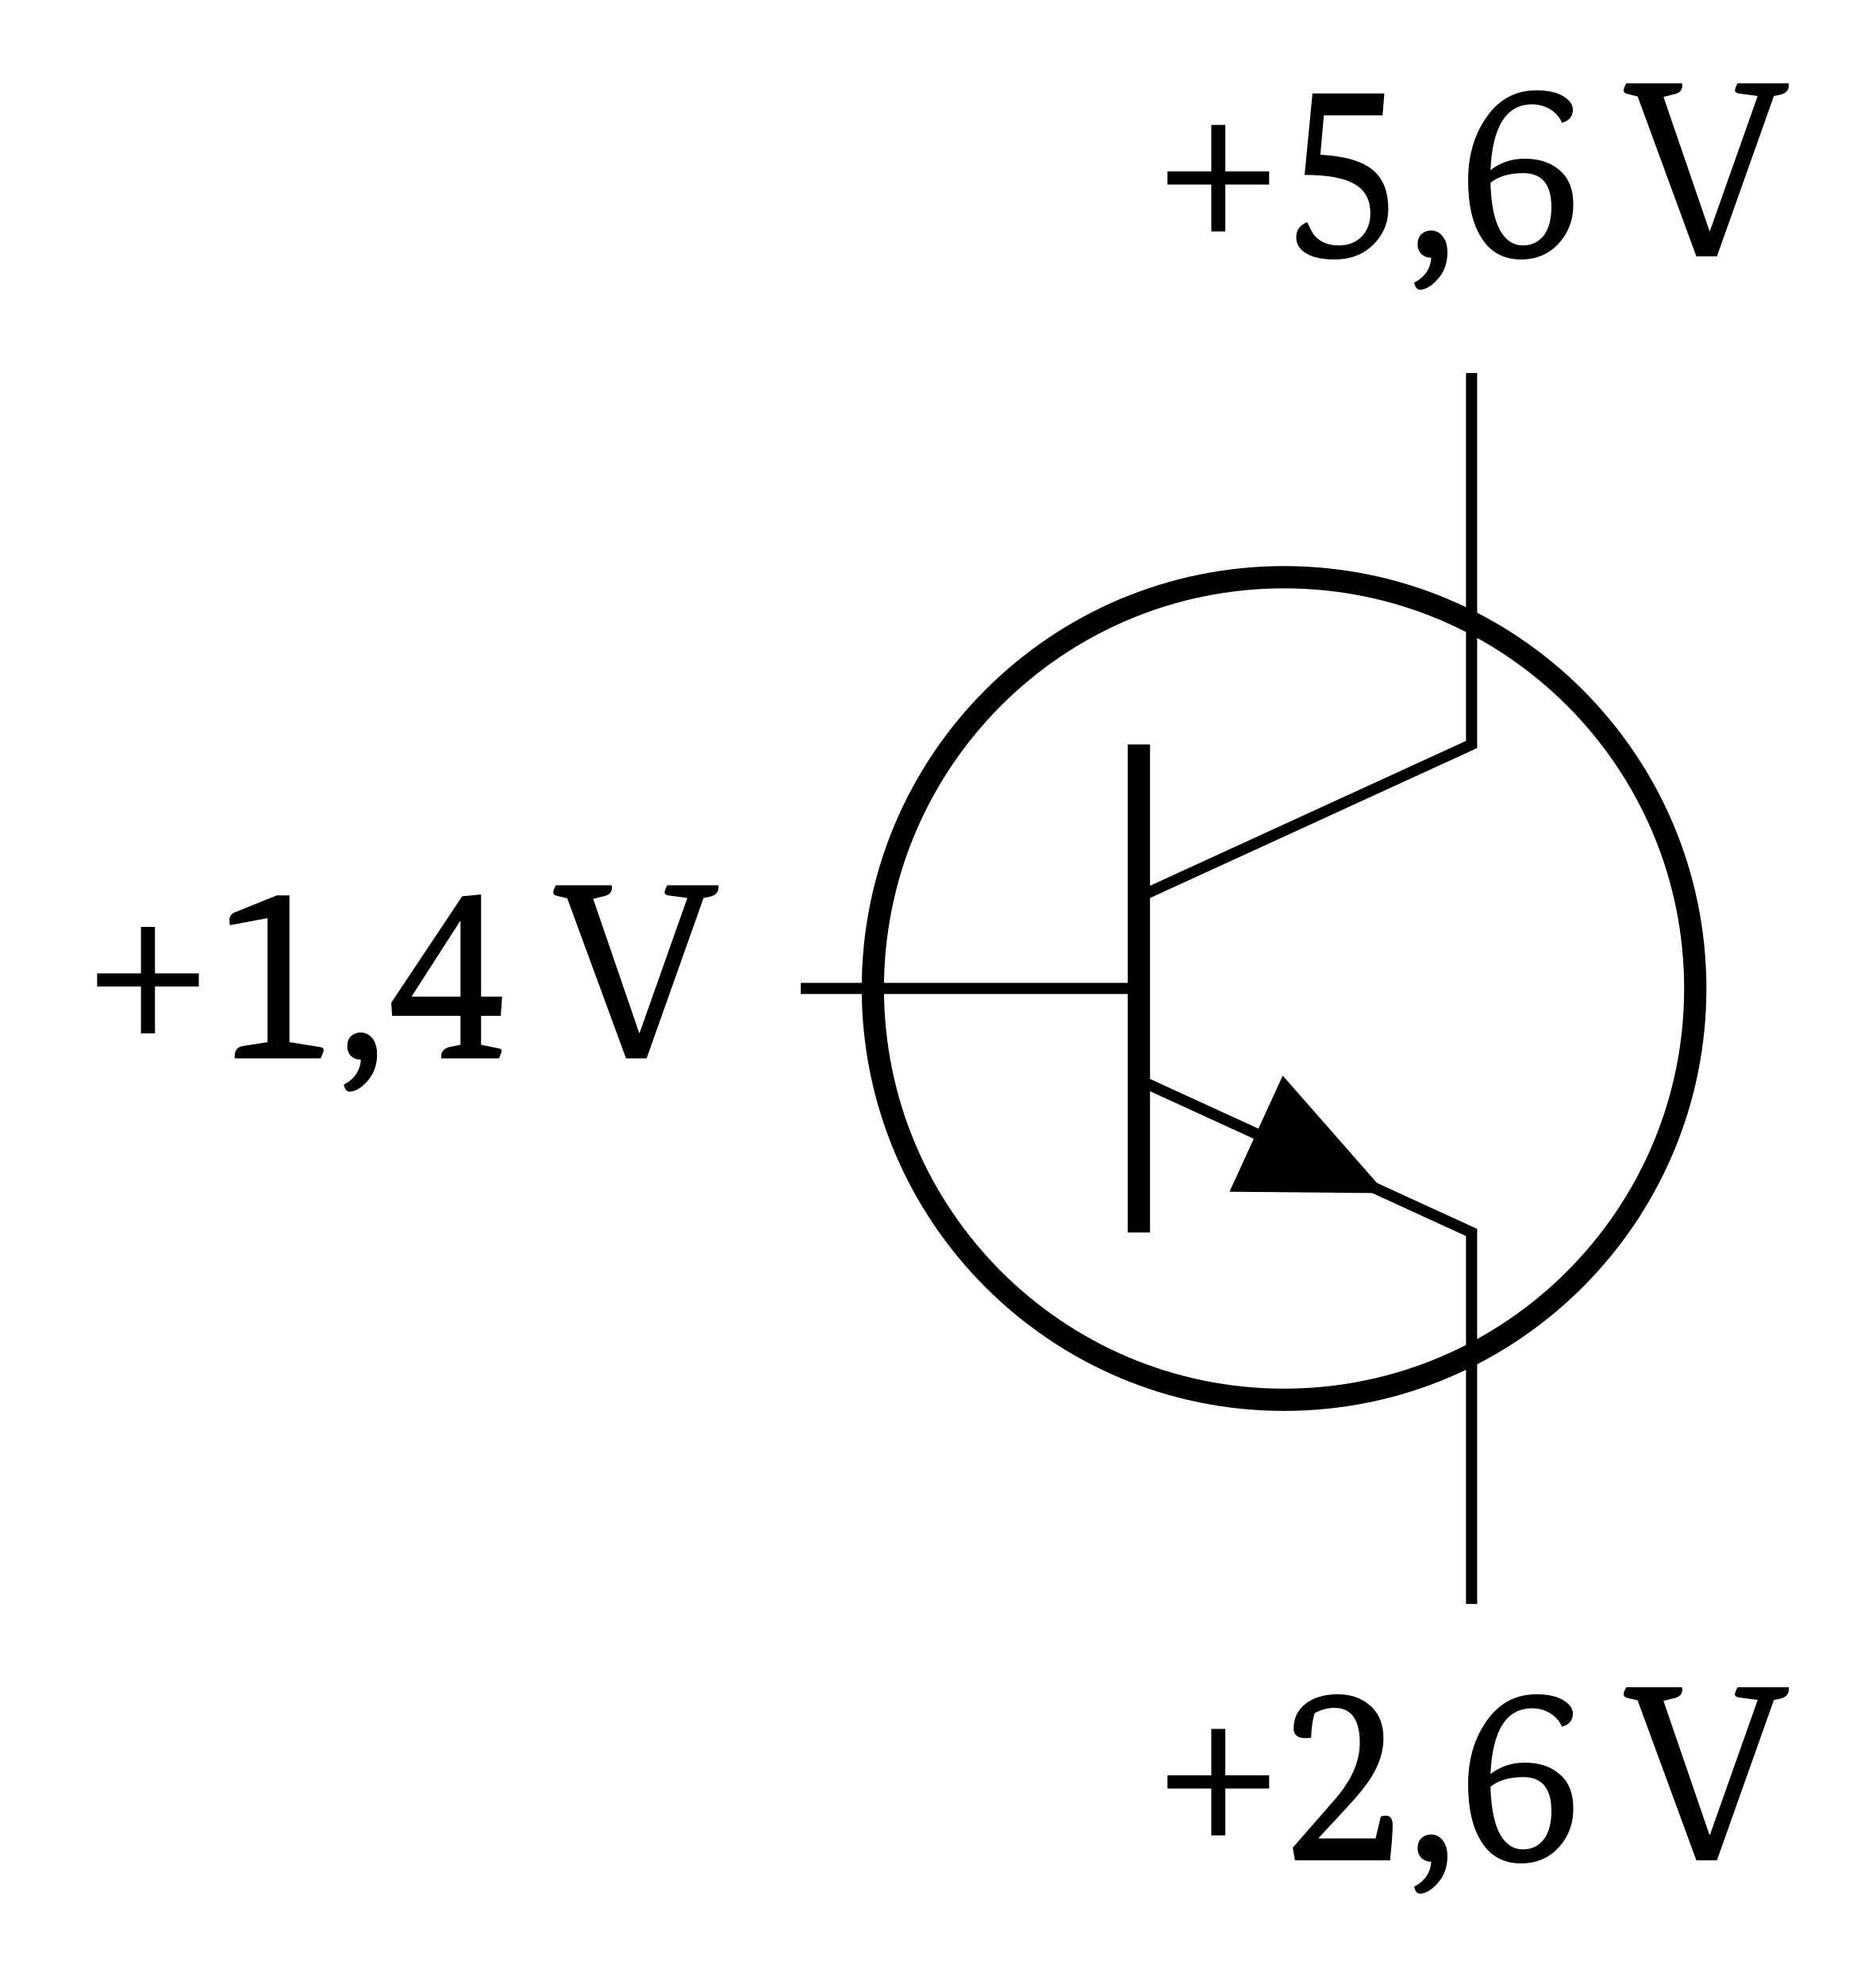
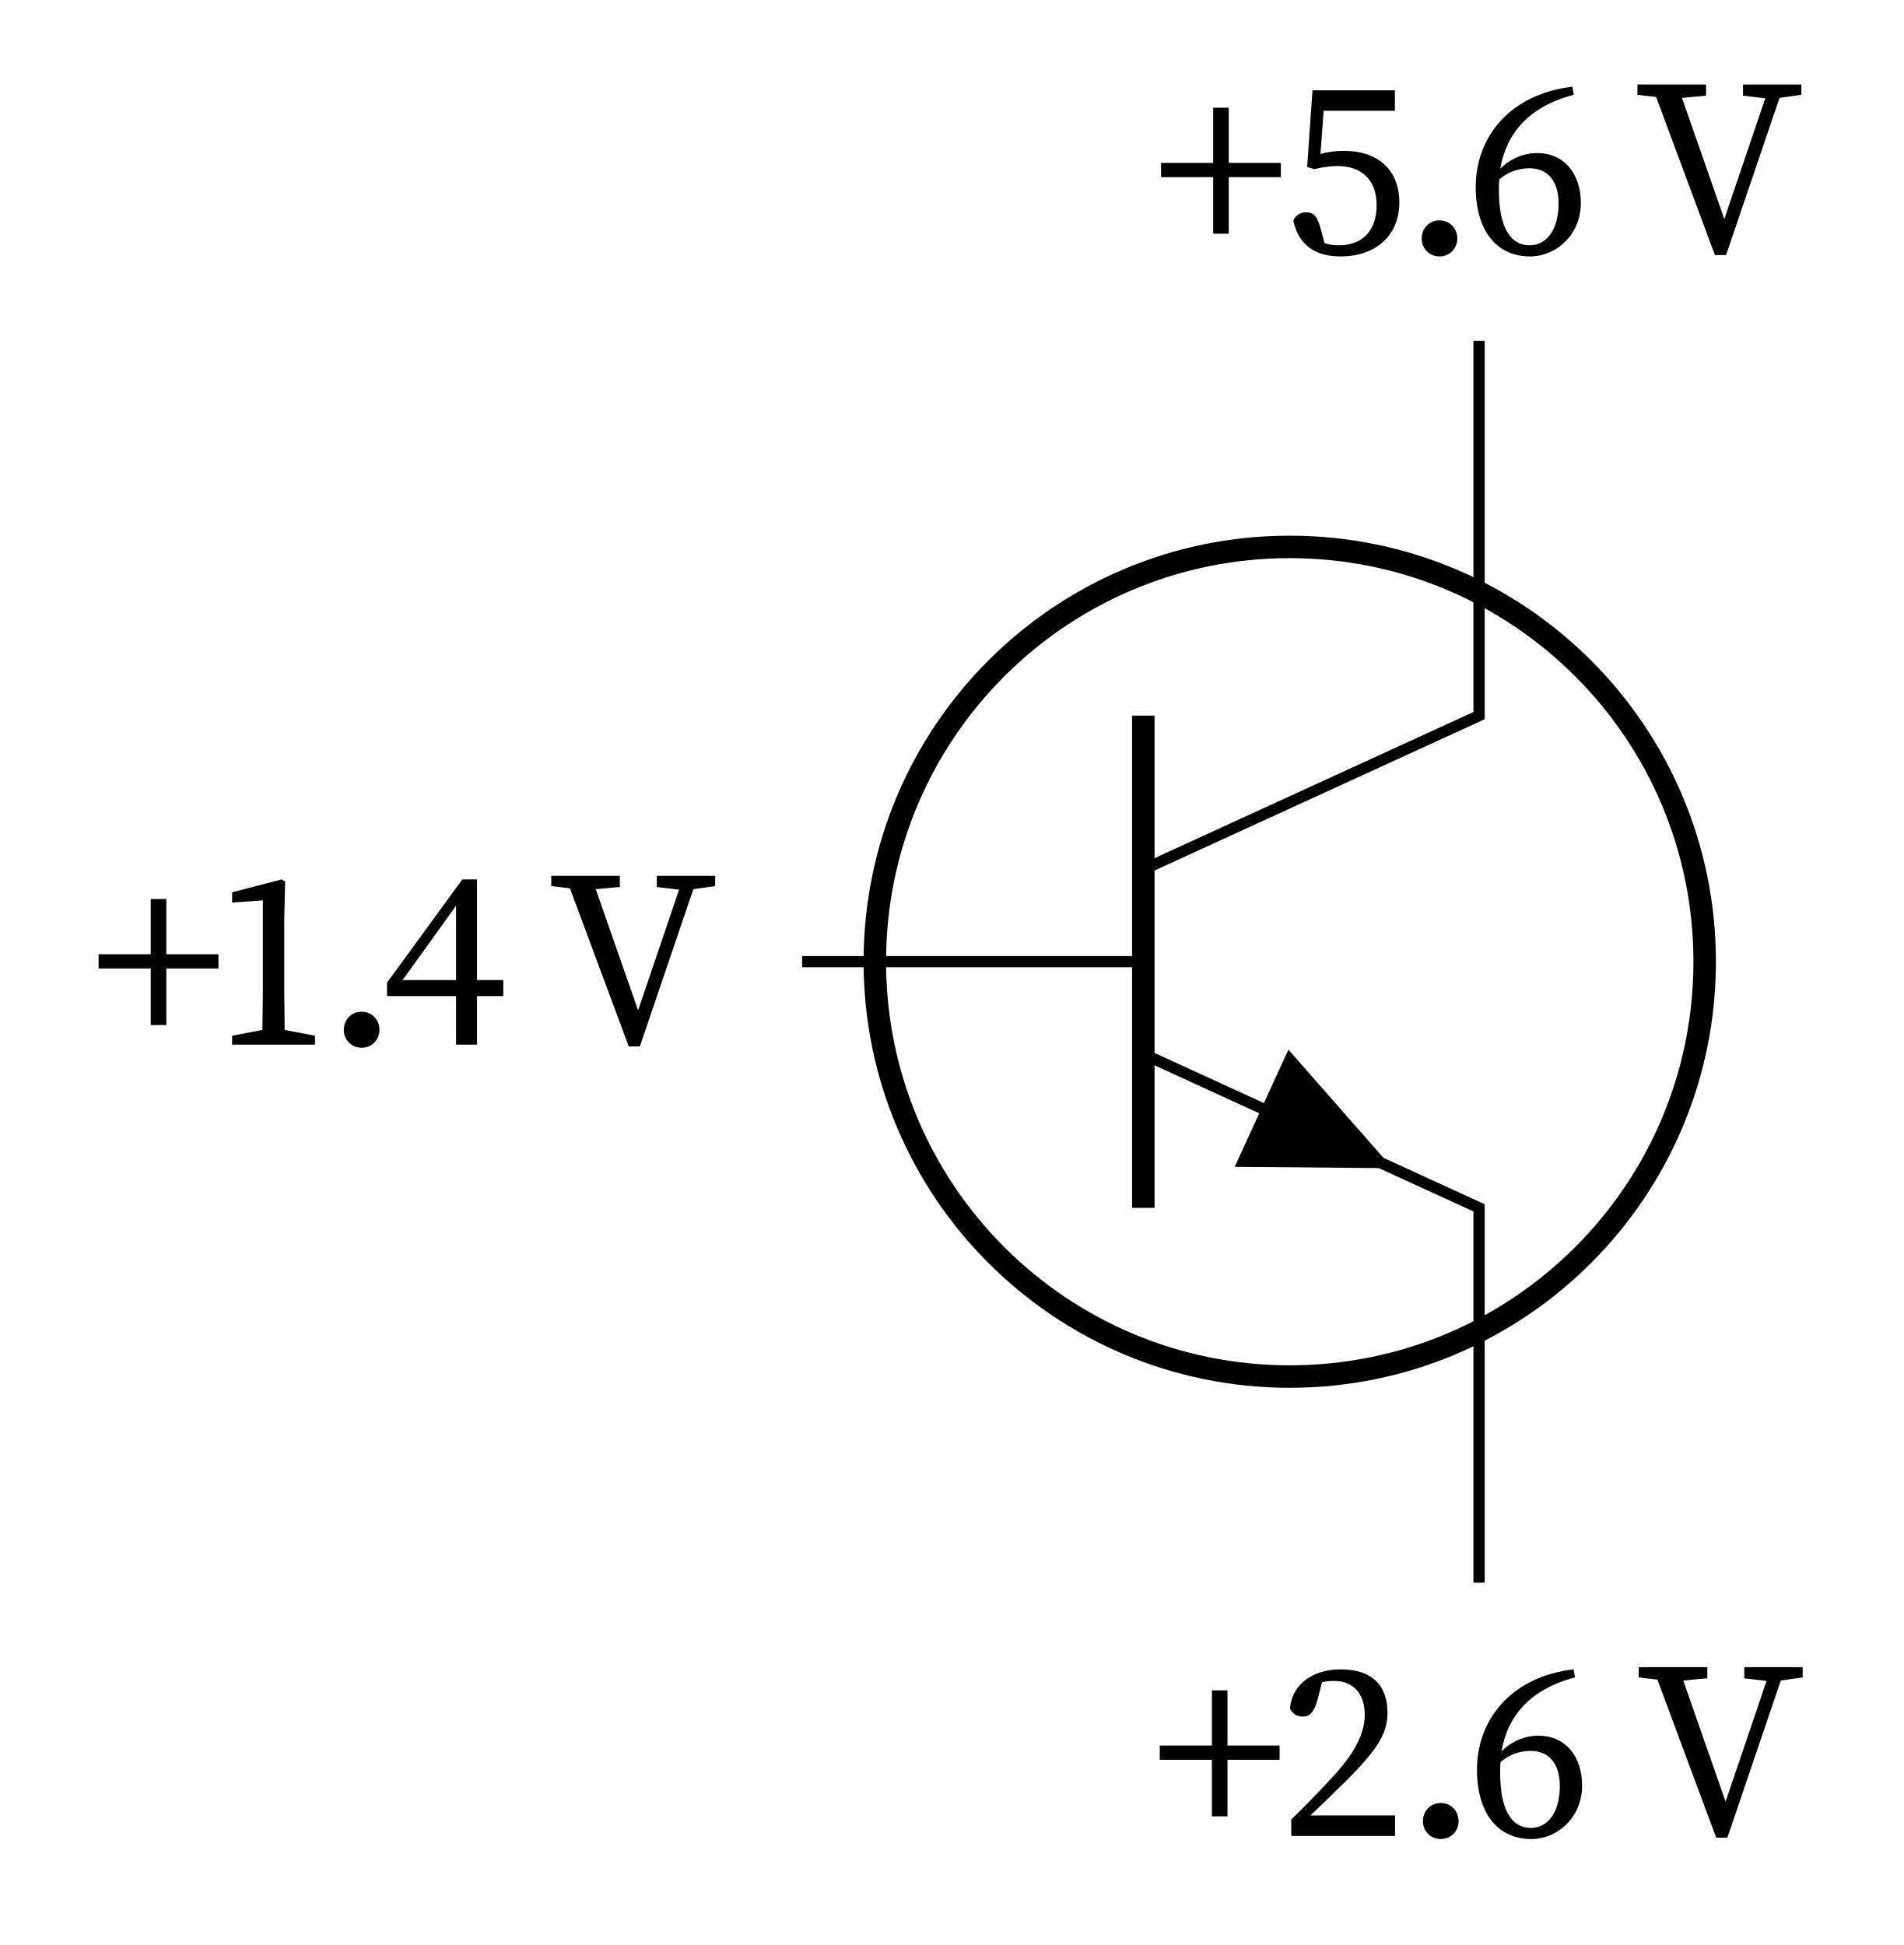
- <svg xmlns="http://www.w3.org/2000/svg" xmlns:xlink="http://www.w3.org/1999/xlink" width="66.892pt" height="70.747pt" viewBox="0 0 66.892 70.747" version="1.2">
+ <svg xmlns="http://www.w3.org/2000/svg" xmlns:xlink="http://www.w3.org/1999/xlink" width="66.766" height="68.236" viewBox="0 0 66.766 68.236">
  <defs>
    <g>
-       <symbol overflow="visible" id="glyph0-0">
-         <path style="stroke:none;" d="M 0.453 0 L 0.453 -6.25 L 4.812 -6.25 L 4.812 0 Z M 0.891 -0.453 L 4.359 -0.453 L 4.359 -5.812 L 0.891 -5.812 Z M 0.891 -0.453 " />
-       </symbol>
-       <symbol overflow="visible" id="glyph0-1">
-         <path style="stroke:none;" d="M 2.484 -3.031 L 4.047 -3.031 L 4.047 -2.562 L 2.484 -2.562 L 2.484 -0.891 L 1.984 -0.891 L 1.984 -2.562 L 0.422 -2.562 L 0.422 -3.031 L 1.984 -3.031 L 1.984 -4.688 L 2.484 -4.688 Z M 2.484 -3.031 " />
-       </symbol>
-       <symbol overflow="visible" id="glyph0-2">
-         <path style="stroke:none;" d="M 2.031 -0.578 L 2.031 -5 L 0.688 -4.75 C 0.676 -4.82 0.672 -4.883 0.672 -4.938 C 0.672 -5.07 0.742 -5.164 0.891 -5.219 L 2.359 -5.812 L 2.812 -5.812 L 2.812 -0.578 L 3.891 -0.406 C 3.984 -0.395 4.031 -0.359 4.031 -0.297 C 4.031 -0.242 3.992 -0.145 3.922 0 L 0.859 0 C 0.859 -0.02 0.859 -0.047 0.859 -0.078 C 0.859 -0.285 0.953 -0.406 1.141 -0.438 Z M 2.031 -0.578 " />
-       </symbol>
-       <symbol overflow="visible" id="glyph0-3">
-         <path style="stroke:none;" d="M 0.891 -0.922 C 1.055 -0.922 1.191 -0.852 1.297 -0.719 C 1.41 -0.582 1.469 -0.391 1.469 -0.141 C 1.469 0.254 1.344 0.582 1.094 0.844 C 0.883 1.07 0.68 1.188 0.484 1.188 C 0.391 1.188 0.32 1.102 0.281 0.938 C 0.664 0.738 0.867 0.441 0.891 0.047 C 0.754 0.047 0.641 0.004 0.547 -0.078 C 0.453 -0.172 0.406 -0.285 0.406 -0.422 C 0.406 -0.578 0.445 -0.695 0.531 -0.781 C 0.625 -0.875 0.742 -0.922 0.891 -0.922 Z M 0.891 -0.922 " />
-       </symbol>
-       <symbol overflow="visible" id="glyph0-4">
-         <path style="stroke:none;" d="M 0.125 -1.984 L 2.656 -5.781 L 3.328 -5.844 L 3.328 -2.203 L 4.078 -2.203 L 4.031 -1.516 L 3.328 -1.516 L 3.328 -0.484 L 3.938 -0.359 C 4.02 -0.348 4.062 -0.316 4.062 -0.266 C 4.062 -0.234 4.031 -0.145 3.969 0 L 1.906 0 C 1.906 -0.02 1.906 -0.047 1.906 -0.078 C 1.906 -0.242 2.004 -0.352 2.203 -0.406 L 2.594 -0.484 L 2.594 -1.516 L 0.156 -1.516 Z M 0.859 -2.203 L 2.594 -2.203 L 2.594 -4.891 L 2.578 -4.891 L 0.859 -2.219 Z M 0.859 -2.203 " />
-       </symbol>
-       <symbol overflow="visible" id="glyph0-5">
-         <path style="stroke:none;" d="M 5.844 -6.172 C 5.844 -6.141 5.844 -6.113 5.844 -6.094 C 5.844 -5.926 5.742 -5.816 5.547 -5.766 L 5.312 -5.719 L 3.281 0 L 2.547 0 L 0.453 -5.703 L 0.078 -5.797 C -0.004 -5.816 -0.047 -5.859 -0.047 -5.922 C -0.047 -5.973 -0.016 -6.055 0.047 -6.172 L 2.031 -6.172 C 2.039 -6.141 2.047 -6.113 2.047 -6.094 C 2.047 -5.926 1.945 -5.82 1.75 -5.781 L 1.375 -5.688 L 3.016 -0.906 L 3.031 -0.906 L 4.734 -5.719 L 4.047 -5.812 C 3.961 -5.832 3.922 -5.867 3.922 -5.922 C 3.922 -5.961 3.953 -6.047 4.016 -6.172 Z M 5.844 -6.172 " />
-       </symbol>
-       <symbol overflow="visible" id="glyph0-6">
-         <path style="stroke:none;" d="M 1.125 -5.812 L 3.688 -5.812 L 3.625 -5.031 L 1.531 -5.031 L 1.406 -3.625 C 2.27 -3.582 2.895 -3.398 3.281 -3.078 C 3.645 -2.773 3.828 -2.312 3.828 -1.688 C 3.828 -1.195 3.648 -0.773 3.297 -0.422 C 2.941 -0.066 2.477 0.109 1.906 0.109 C 1.426 0.109 1.066 0.02 0.828 -0.156 C 0.641 -0.289 0.547 -0.461 0.547 -0.672 C 0.547 -0.941 0.676 -1.125 0.938 -1.219 C 1.051 -0.969 1.145 -0.801 1.219 -0.719 C 1.426 -0.5 1.707 -0.391 2.062 -0.391 C 2.406 -0.391 2.68 -0.5 2.891 -0.719 C 3.086 -0.926 3.188 -1.195 3.188 -1.531 C 3.188 -2.02 3 -2.367 2.625 -2.578 C 2.258 -2.797 1.664 -2.906 0.844 -2.906 Z M 1.125 -5.812 " />
-       </symbol>
-       <symbol overflow="visible" id="glyph0-7">
-         <path style="stroke:none;" d="M 3.703 -4.766 C 3.641 -4.922 3.531 -5.062 3.375 -5.188 C 3.156 -5.344 2.91 -5.422 2.641 -5.422 C 1.723 -5.422 1.227 -4.641 1.156 -3.078 C 1.508 -3.348 1.914 -3.484 2.375 -3.484 C 2.883 -3.484 3.289 -3.352 3.594 -3.094 C 3.938 -2.82 4.109 -2.406 4.109 -1.844 C 4.109 -1.312 3.941 -0.859 3.609 -0.484 C 3.254 -0.086 2.801 0.109 2.25 0.109 C 1.625 0.109 1.148 -0.148 0.828 -0.672 C 0.516 -1.16 0.359 -1.844 0.359 -2.719 C 0.359 -3.551 0.555 -4.27 0.953 -4.875 C 1.398 -5.57 2.016 -5.922 2.797 -5.922 C 3.211 -5.922 3.535 -5.848 3.766 -5.703 C 3.984 -5.566 4.094 -5.41 4.094 -5.234 C 4.094 -4.992 3.961 -4.836 3.703 -4.766 Z M 1.156 -2.625 C 1.176 -1.875 1.289 -1.305 1.5 -0.922 C 1.707 -0.566 1.977 -0.391 2.312 -0.391 C 2.613 -0.391 2.859 -0.504 3.047 -0.734 C 3.234 -0.973 3.328 -1.316 3.328 -1.766 C 3.328 -2.566 2.992 -2.969 2.328 -2.969 C 1.828 -2.969 1.438 -2.852 1.156 -2.625 Z M 1.156 -2.625 " />
-       </symbol>
-       <symbol overflow="visible" id="glyph0-8">
-         <path style="stroke:none;" d="M 0.422 -0.453 L 1.938 -2.188 C 2.52 -2.863 2.812 -3.531 2.812 -4.188 C 2.812 -5.02 2.508 -5.438 1.906 -5.438 C 1.676 -5.438 1.441 -5.375 1.203 -5.25 C 1.129 -5.008 1.086 -4.719 1.078 -4.375 C 1.004 -4.363 0.938 -4.359 0.875 -4.359 C 0.594 -4.359 0.453 -4.473 0.453 -4.703 C 0.453 -5.066 0.594 -5.359 0.875 -5.578 C 1.156 -5.805 1.539 -5.922 2.031 -5.922 C 2.508 -5.922 2.898 -5.781 3.203 -5.5 C 3.504 -5.227 3.656 -4.844 3.656 -4.344 C 3.656 -3.895 3.516 -3.441 3.234 -2.984 C 3.055 -2.691 2.754 -2.316 2.328 -1.859 L 1.344 -0.797 L 1.344 -0.781 L 3.375 -0.781 L 3.562 -1.562 C 3.613 -1.582 3.676 -1.594 3.75 -1.594 C 3.906 -1.594 3.984 -1.477 3.984 -1.25 C 3.984 -1.008 3.953 -0.594 3.891 0 L 0.5 0 Z M 0.422 -0.453 " />
-       </symbol>
+       <g id="glyph-0-0">
+         <path d="M 2.078 -0.688 L 2.625 -0.688 L 2.625 -2.672 L 4.453 -2.672 L 4.453 -3.172 L 2.625 -3.172 L 2.625 -5.109 L 2.078 -5.109 L 2.078 -3.172 L 0.25 -3.172 L 0.25 -2.672 L 2.078 -2.672 Z M 2.078 -0.688 " />
+       </g>
+       <g id="glyph-0-1">
+         <path d="M 0.562 -5.344 L 0.562 -4.984 L 1.641 -5.062 L 1.641 -1.875 C 1.641 -1.422 1.625 -0.969 1.625 -0.516 L 0.562 -0.312 L 0.562 0 L 3.469 0 L 3.469 -0.312 L 2.406 -0.516 C 2.406 -0.969 2.391 -1.422 2.391 -1.875 L 2.391 -4.453 L 2.422 -5.719 L 2.297 -5.797 Z M 0.562 -5.344 " />
+       </g>
+       <g id="glyph-0-2">
+         <path d="M 1.328 0.109 C 1.688 0.109 1.953 -0.172 1.953 -0.516 C 1.953 -0.875 1.688 -1.156 1.328 -1.156 C 0.969 -1.156 0.703 -0.875 0.703 -0.516 C 0.703 -0.172 0.969 0.109 1.328 0.109 Z M 1.328 0.109 " />
+       </g>
+       <g id="glyph-0-3">
+         <path d="M 4.328 -1.703 L 4.328 -2.266 L 3.406 -2.266 L 3.406 -5.797 L 2.891 -5.797 L 0.25 -2.172 L 0.25 -1.703 L 2.672 -1.703 L 2.672 0 L 3.406 0 L 3.406 -1.703 Z M 0.797 -2.266 L 2.672 -4.875 L 2.672 -2.266 Z M 0.797 -2.266 " />
+       </g>
+       <g id="glyph-0-4">
+         <path d="M 2.859 0.062 L 3.25 0.062 L 5.125 -5.453 L 5.891 -5.562 L 5.891 -5.922 L 3.844 -5.922 L 3.844 -5.531 L 4.625 -5.438 L 3.188 -1.203 L 1.703 -5.453 L 2.547 -5.531 L 2.547 -5.922 L 0.141 -5.922 L 0.141 -5.562 L 0.797 -5.484 Z M 2.859 0.062 " />
+       </g>
+       <g id="glyph-0-5">
+         <path d="M 4.078 -1.781 C 4.078 -2.953 3.297 -3.594 2.141 -3.594 C 1.844 -3.594 1.578 -3.562 1.312 -3.484 L 1.422 -5 L 3.922 -5 L 3.922 -5.719 L 1.031 -5.719 L 0.844 -3.031 L 1.094 -2.953 C 1.359 -3.016 1.641 -3.062 1.906 -3.062 C 2.75 -3.062 3.281 -2.578 3.281 -1.688 C 3.281 -0.844 2.828 -0.281 1.953 -0.281 C 1.797 -0.281 1.625 -0.297 1.453 -0.359 L 1.328 -0.828 C 1.203 -1.297 1.078 -1.438 0.812 -1.438 C 0.609 -1.438 0.438 -1.344 0.359 -1.141 C 0.547 -0.297 1.109 0.109 2.016 0.109 C 3.266 0.109 4.078 -0.641 4.078 -1.781 Z M 4.078 -1.781 " />
+       </g>
+       <g id="glyph-0-6">
+         <path d="M 2.344 -0.281 C 1.688 -0.281 1.266 -0.875 1.266 -2.219 C 1.266 -2.344 1.266 -2.469 1.281 -2.594 C 1.609 -2.875 1.984 -2.984 2.344 -2.984 C 2.953 -2.984 3.359 -2.562 3.359 -1.75 C 3.359 -0.828 2.938 -0.281 2.344 -0.281 Z M 4.141 -1.766 C 4.141 -2.766 3.578 -3.516 2.609 -3.516 C 2.125 -3.516 1.688 -3.328 1.312 -2.969 C 1.531 -4.203 2.297 -5.141 3.891 -5.562 L 3.844 -5.844 C 1.672 -5.594 0.453 -4.094 0.453 -2.328 C 0.453 -0.812 1.172 0.109 2.359 0.109 C 3.266 0.109 4.141 -0.641 4.141 -1.766 Z M 4.141 -1.766 " />
+       </g>
+       <g id="glyph-0-7">
+         <path d="M 0.5 0 L 4.141 0 L 4.141 -0.719 L 1.172 -0.719 C 1.531 -1.062 1.891 -1.406 2.125 -1.641 C 3.484 -2.953 3.875 -3.547 3.875 -4.328 C 3.875 -5.219 3.391 -5.844 2.234 -5.844 C 1.344 -5.844 0.547 -5.406 0.453 -4.469 C 0.547 -4.281 0.703 -4.188 0.906 -4.188 C 1.156 -4.188 1.297 -4.344 1.422 -4.781 L 1.578 -5.391 C 1.75 -5.438 1.906 -5.438 2.016 -5.438 C 2.672 -5.438 3.078 -4.984 3.078 -4.25 C 3.078 -3.562 2.688 -2.828 1.797 -1.906 C 1.422 -1.5 0.969 -1.031 0.5 -0.578 Z M 0.5 0 " />
+       </g>
    </g>
-     <clipPath id="clip1">
-       <path d="M 19 9 L 66.719 9 L 66.719 62 L 19 62 Z M 19 9 " />
+     <clipPath id="clip-0">
+       <path clip-rule="nonzero" d="M 19 8 L 66.281 8 L 66.281 60 L 19 60 Z M 19 8 " />
    </clipPath>
  </defs>
-   <g id="surface1">
-     <g clip-path="url(#clip1)" clip-rule="nonzero">
-       <path style="fill:none;stroke-width:0.797;stroke-linecap:butt;stroke-linejoin:miter;stroke:rgb(0%,0%,0%);stroke-opacity:1;stroke-miterlimit:10;" d="M 170.172 0.002 C 170.172 8.128 163.582 14.718 155.455 14.718 C 147.329 14.718 140.739 8.128 140.739 0.002 C 140.739 -8.129 147.329 -14.719 155.455 -14.719 C 163.582 -14.719 170.172 -8.129 170.172 0.002 Z M 170.172 0.002 " transform="matrix(0.996437,0,0,-0.996437,-109.1122,35.24795)" />
-     </g>
-     <path style="fill:none;stroke-width:0.399;stroke-linecap:butt;stroke-linejoin:miter;stroke:rgb(0%,0%,0%);stroke-opacity:1;stroke-miterlimit:10;" d="M 162.167 22.026 L 162.167 8.732 L 150.261 3.275 " transform="matrix(0.996437,0,0,-0.996437,-109.1122,35.24795)" />
-     <path style="fill:none;stroke-width:0.797;stroke-linecap:butt;stroke-linejoin:miter;stroke:rgb(0%,0%,0%);stroke-opacity:1;stroke-miterlimit:10;" d="M 150.261 8.732 L 150.261 -8.732 " transform="matrix(0.996437,0,0,-0.996437,-109.1122,35.24795)" />
-     <path style="fill:none;stroke-width:0.399;stroke-linecap:butt;stroke-linejoin:miter;stroke:rgb(0%,0%,0%);stroke-opacity:1;stroke-miterlimit:10;" d="M 150.261 -3.275 L 162.167 -8.732 L 162.167 -22.026 " transform="matrix(0.996437,0,0,-0.996437,-109.1122,35.24795)" />
-     <path style=" stroke:none;fill-rule:nonzero;fill:rgb(0%,0%,0%);fill-opacity:1;" d="M 44.793 40.426 L 45.742 38.355 L 49.422 42.547 L 43.844 42.496 Z M 44.793 40.426 " />
-     <path style="fill:none;stroke-width:0.399;stroke-linecap:butt;stroke-linejoin:miter;stroke:rgb(0%,0%,0%);stroke-opacity:1;stroke-miterlimit:10;" d="M 150.261 0.002 L 138.159 0.002 " transform="matrix(0.996437,0,0,-0.996437,-109.1122,35.24795)" />
-     <g style="fill:rgb(0%,0%,0%);fill-opacity:1;">
-       <use xlink:href="#glyph0-1" x="3.043" y="37.74" />
-       <use xlink:href="#glyph0-2" x="7.51" y="37.74" />
-       <use xlink:href="#glyph0-3" x="11.977" y="37.74" />
-       <use xlink:href="#glyph0-4" x="13.827" y="37.74" />
-     </g>
-     <g style="fill:rgb(0%,0%,0%);fill-opacity:1;">
-       <use xlink:href="#glyph0-5" x="19.777" y="37.74" />
-     </g>
-     <g style="fill:rgb(0%,0%,0%);fill-opacity:1;">
-       <use xlink:href="#glyph0-1" x="41.211" y="9.143" />
-       <use xlink:href="#glyph0-6" x="45.678" y="9.143" />
-       <use xlink:href="#glyph0-3" x="50.146" y="9.143" />
-       <use xlink:href="#glyph0-7" x="51.995" y="9.143" />
-     </g>
-     <g style="fill:rgb(0%,0%,0%);fill-opacity:1;">
-       <use xlink:href="#glyph0-5" x="57.945" y="9.143" />
-     </g>
-     <g style="fill:rgb(0%,0%,0%);fill-opacity:1;">
-       <use xlink:href="#glyph0-1" x="41.211" y="66.338" />
-       <use xlink:href="#glyph0-8" x="45.678" y="66.338" />
-       <use xlink:href="#glyph0-3" x="50.146" y="66.338" />
-       <use xlink:href="#glyph0-7" x="51.995" y="66.338" />
-     </g>
-     <g style="fill:rgb(0%,0%,0%);fill-opacity:1;">
-       <use xlink:href="#glyph0-5" x="57.945" y="66.338" />
-     </g>
+   <g clip-path="url(#clip-0)">
+     <path fill="none" stroke-width="0.797" stroke-linecap="butt" stroke-linejoin="miter" stroke="rgb(0%, 0%, 0%)" stroke-opacity="1" stroke-miterlimit="10" d="M 170.478 0.002 C 170.478 8.127 163.889 14.716 155.76 14.716 C 147.631 14.716 141.042 8.127 141.042 0.002 C 141.042 -8.127 147.631 -14.716 155.76 -14.716 C 163.889 -14.716 170.478 -8.127 170.478 0.002 Z M 170.478 0.002 " transform="matrix(0.988928, 0, 0, -0.988928, -108.7931, 33.74023)" />
+   </g>
+   <path fill="none" stroke-width="0.399" stroke-linecap="butt" stroke-linejoin="miter" stroke="rgb(0%, 0%, 0%)" stroke-opacity="1" stroke-miterlimit="10" d="M 162.475 22.027 L 162.475 8.731 L 150.566 3.273 " transform="matrix(0.988928, 0, 0, -0.988928, -108.7931, 33.74023)" />
+   <path fill="none" stroke-width="0.797" stroke-linecap="butt" stroke-linejoin="miter" stroke="rgb(0%, 0%, 0%)" stroke-opacity="1" stroke-miterlimit="10" d="M 150.566 8.731 L 150.566 -8.731 " transform="matrix(0.988928, 0, 0, -0.988928, -108.7931, 33.74023)" />
+   <path fill="none" stroke-width="0.399" stroke-linecap="butt" stroke-linejoin="miter" stroke="rgb(0%, 0%, 0%)" stroke-opacity="1" stroke-miterlimit="10" d="M 150.566 -3.273 L 162.475 -8.731 L 162.475 -22.027 " transform="matrix(0.988928, 0, 0, -0.988928, -108.7931, 33.74023)" />
+   <path fill-rule="nonzero" fill="rgb(0%, 0%, 0%)" fill-opacity="1" d="M 44.254 38.879 L 45.195 36.824 L 48.848 40.984 L 43.312 40.934 Z M 44.254 38.879 " />
+   <path fill="none" stroke-width="0.399" stroke-linecap="butt" stroke-linejoin="miter" stroke="rgb(0%, 0%, 0%)" stroke-opacity="1" stroke-miterlimit="10" d="M 150.566 0.002 L 138.463 0.002 " transform="matrix(0.988928, 0, 0, -0.988928, -108.7931, 33.74023)" />
+   <g fill="rgb(0%, 0%, 0%)" fill-opacity="1">
+     <use xlink:href="#glyph-0-0" x="3.209" y="36.649" />
+   </g>
+   <g fill="rgb(0%, 0%, 0%)" fill-opacity="1">
+     <use xlink:href="#glyph-0-1" x="7.58" y="36.649" />
+     <use xlink:href="#glyph-0-2" x="11.358" y="36.649" />
+   </g>
+   <g fill="rgb(0%, 0%, 0%)" fill-opacity="1">
+     <use xlink:href="#glyph-0-3" x="13.326" y="36.649" />
+   </g>
+   <g fill="rgb(0%, 0%, 0%)" fill-opacity="1">
+     <use xlink:href="#glyph-0-4" x="19.196" y="36.649" />
+   </g>
+   <g fill="rgb(0%, 0%, 0%)" fill-opacity="1">
+     <use xlink:href="#glyph-0-0" x="40.478" y="8.887" />
+   </g>
+   <g fill="rgb(0%, 0%, 0%)" fill-opacity="1">
+     <use xlink:href="#glyph-0-5" x="45.009" y="8.887" />
+   </g>
+   <g fill="rgb(0%, 0%, 0%)" fill-opacity="1">
+     <use xlink:href="#glyph-0-2" x="49.167" y="8.887" />
+   </g>
+   <g fill="rgb(0%, 0%, 0%)" fill-opacity="1">
+     <use xlink:href="#glyph-0-6" x="51.313" y="8.887" />
+   </g>
+   <g fill="rgb(0%, 0%, 0%)" fill-opacity="1">
+     <use xlink:href="#glyph-0-4" x="57.298" y="8.887" />
+   </g>
+   <g fill="rgb(0%, 0%, 0%)" fill-opacity="1">
+     <use xlink:href="#glyph-0-0" x="40.433" y="64.41" />
+   </g>
+   <g fill="rgb(0%, 0%, 0%)" fill-opacity="1">
+     <use xlink:href="#glyph-0-7" x="44.796" y="64.41" />
+   </g>
+   <g fill="rgb(0%, 0%, 0%)" fill-opacity="1">
+     <use xlink:href="#glyph-0-2" x="49.211" y="64.41" />
+   </g>
+   <g fill="rgb(0%, 0%, 0%)" fill-opacity="1">
+     <use xlink:href="#glyph-0-6" x="51.357" y="64.41" />
+   </g>
+   <g fill="rgb(0%, 0%, 0%)" fill-opacity="1">
+     <use xlink:href="#glyph-0-4" x="57.343" y="64.41" />
  </g>
</svg>
